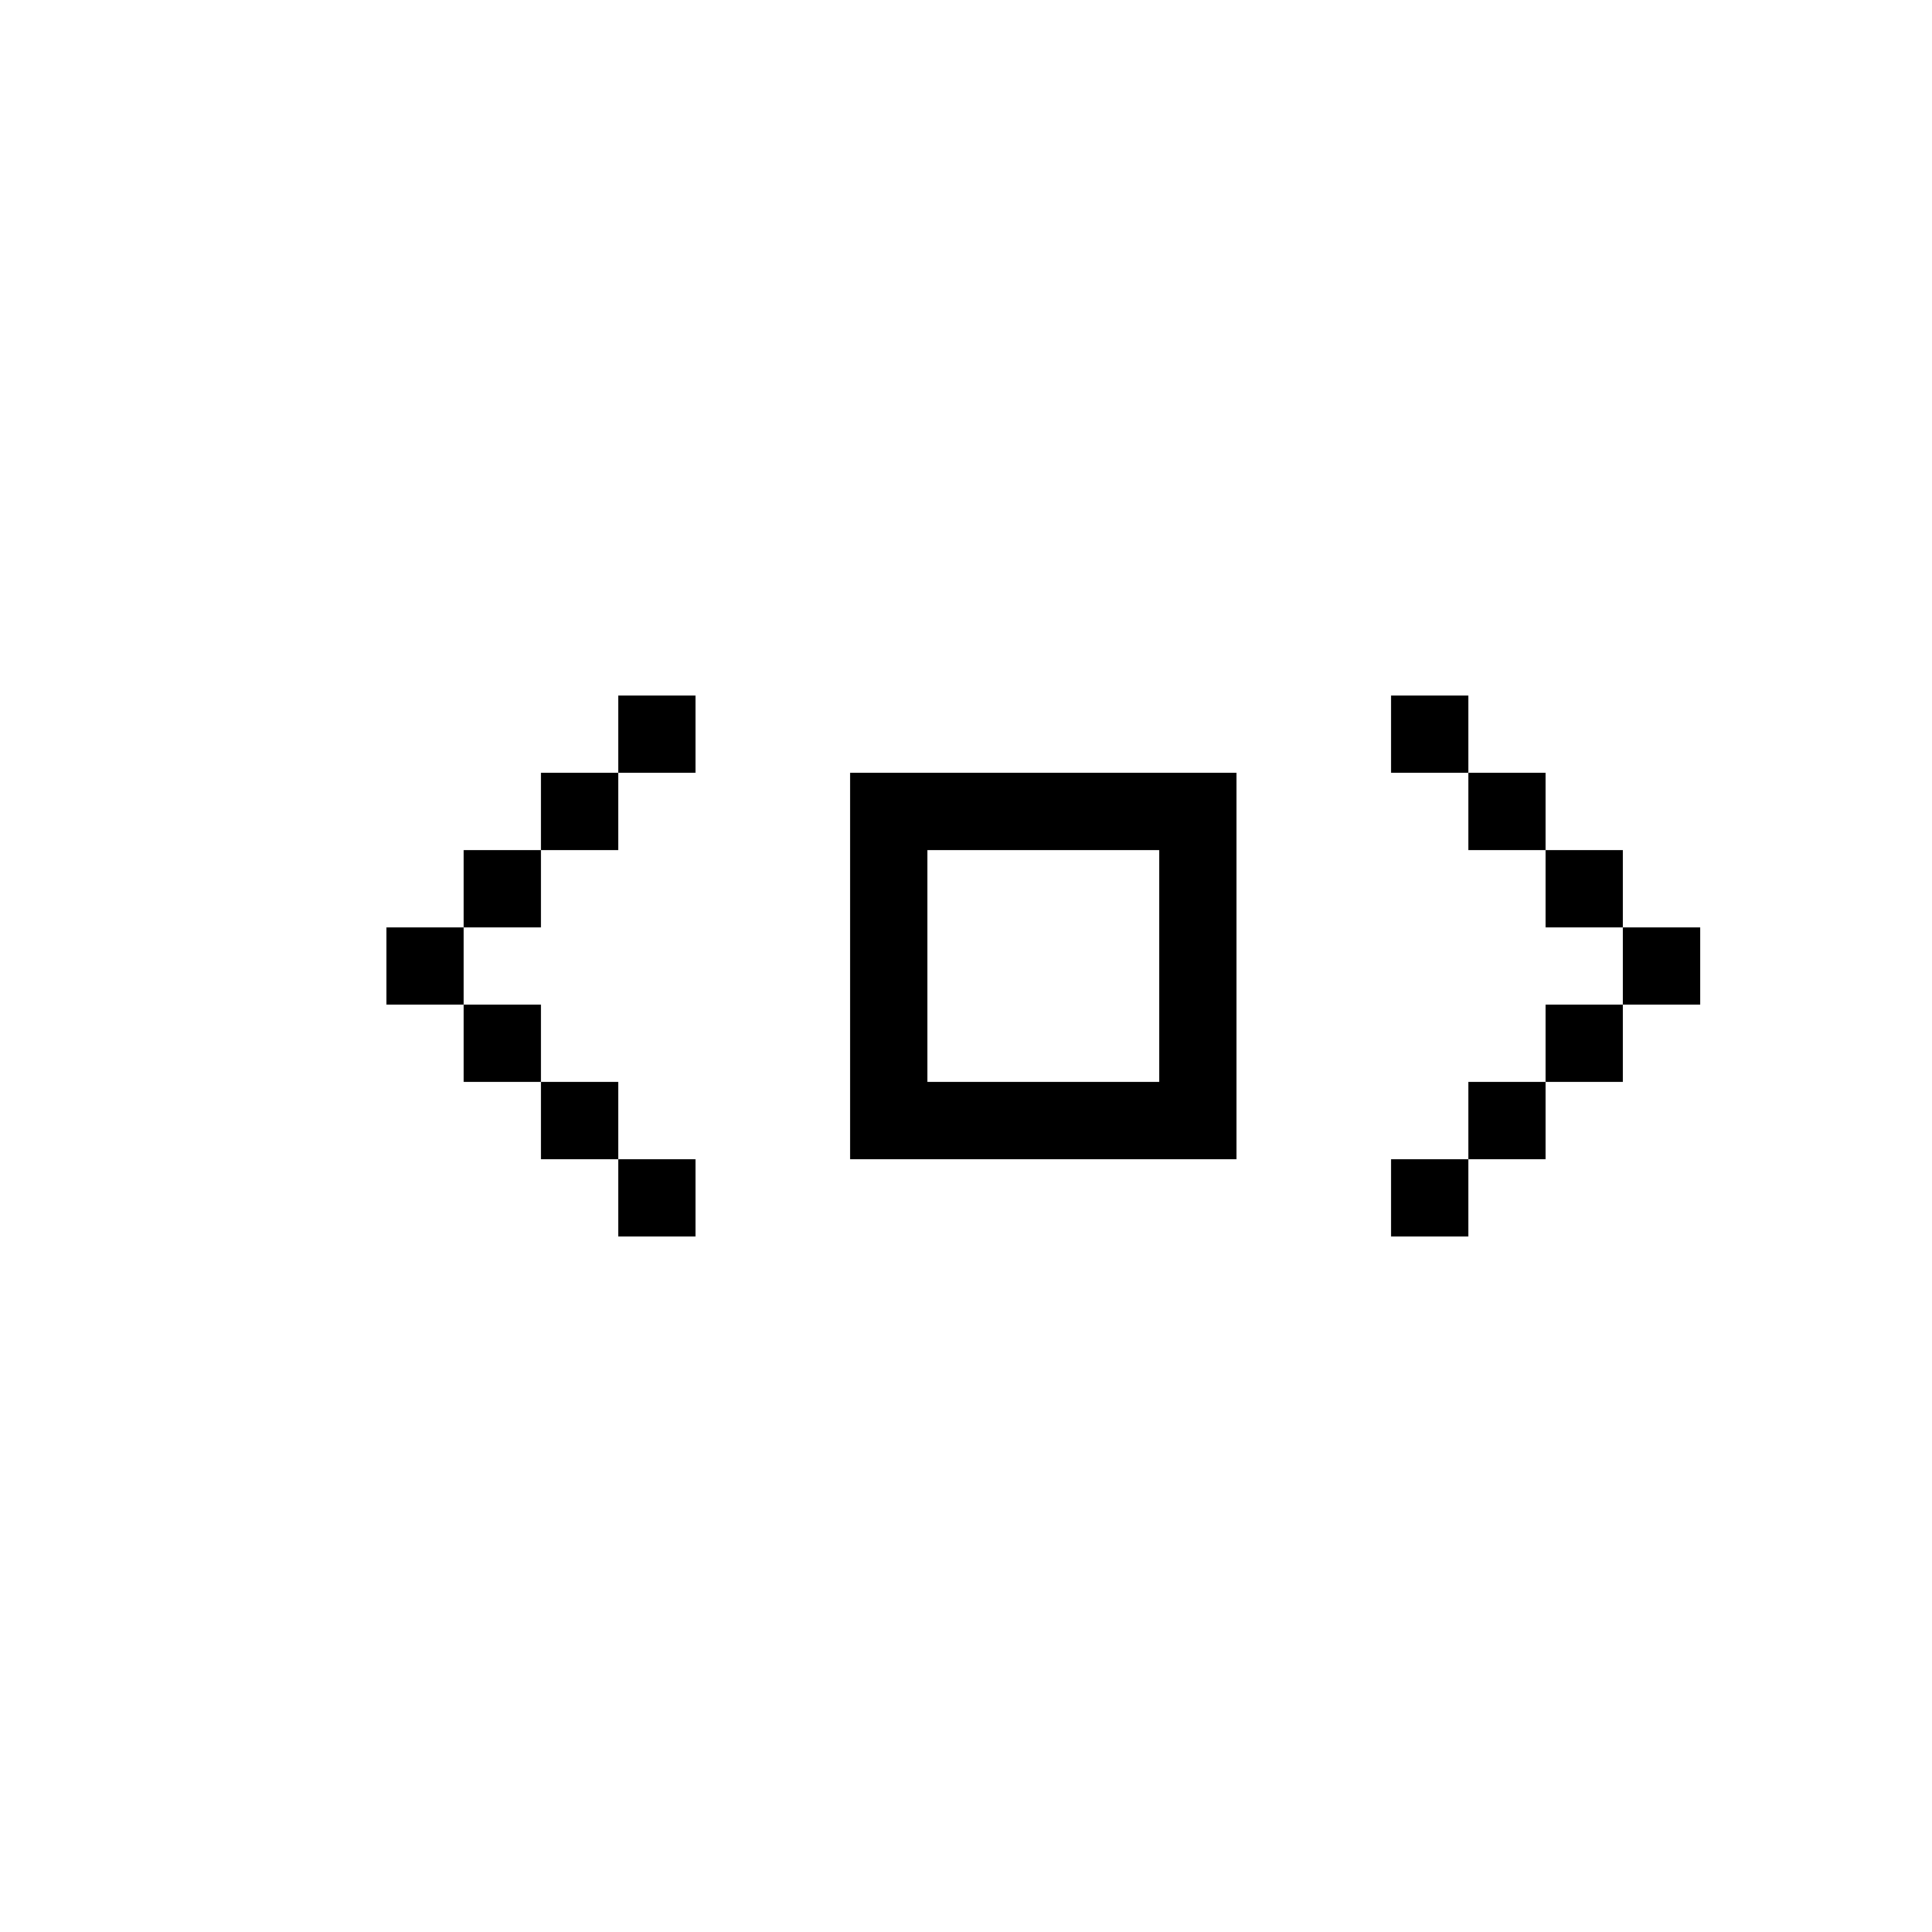
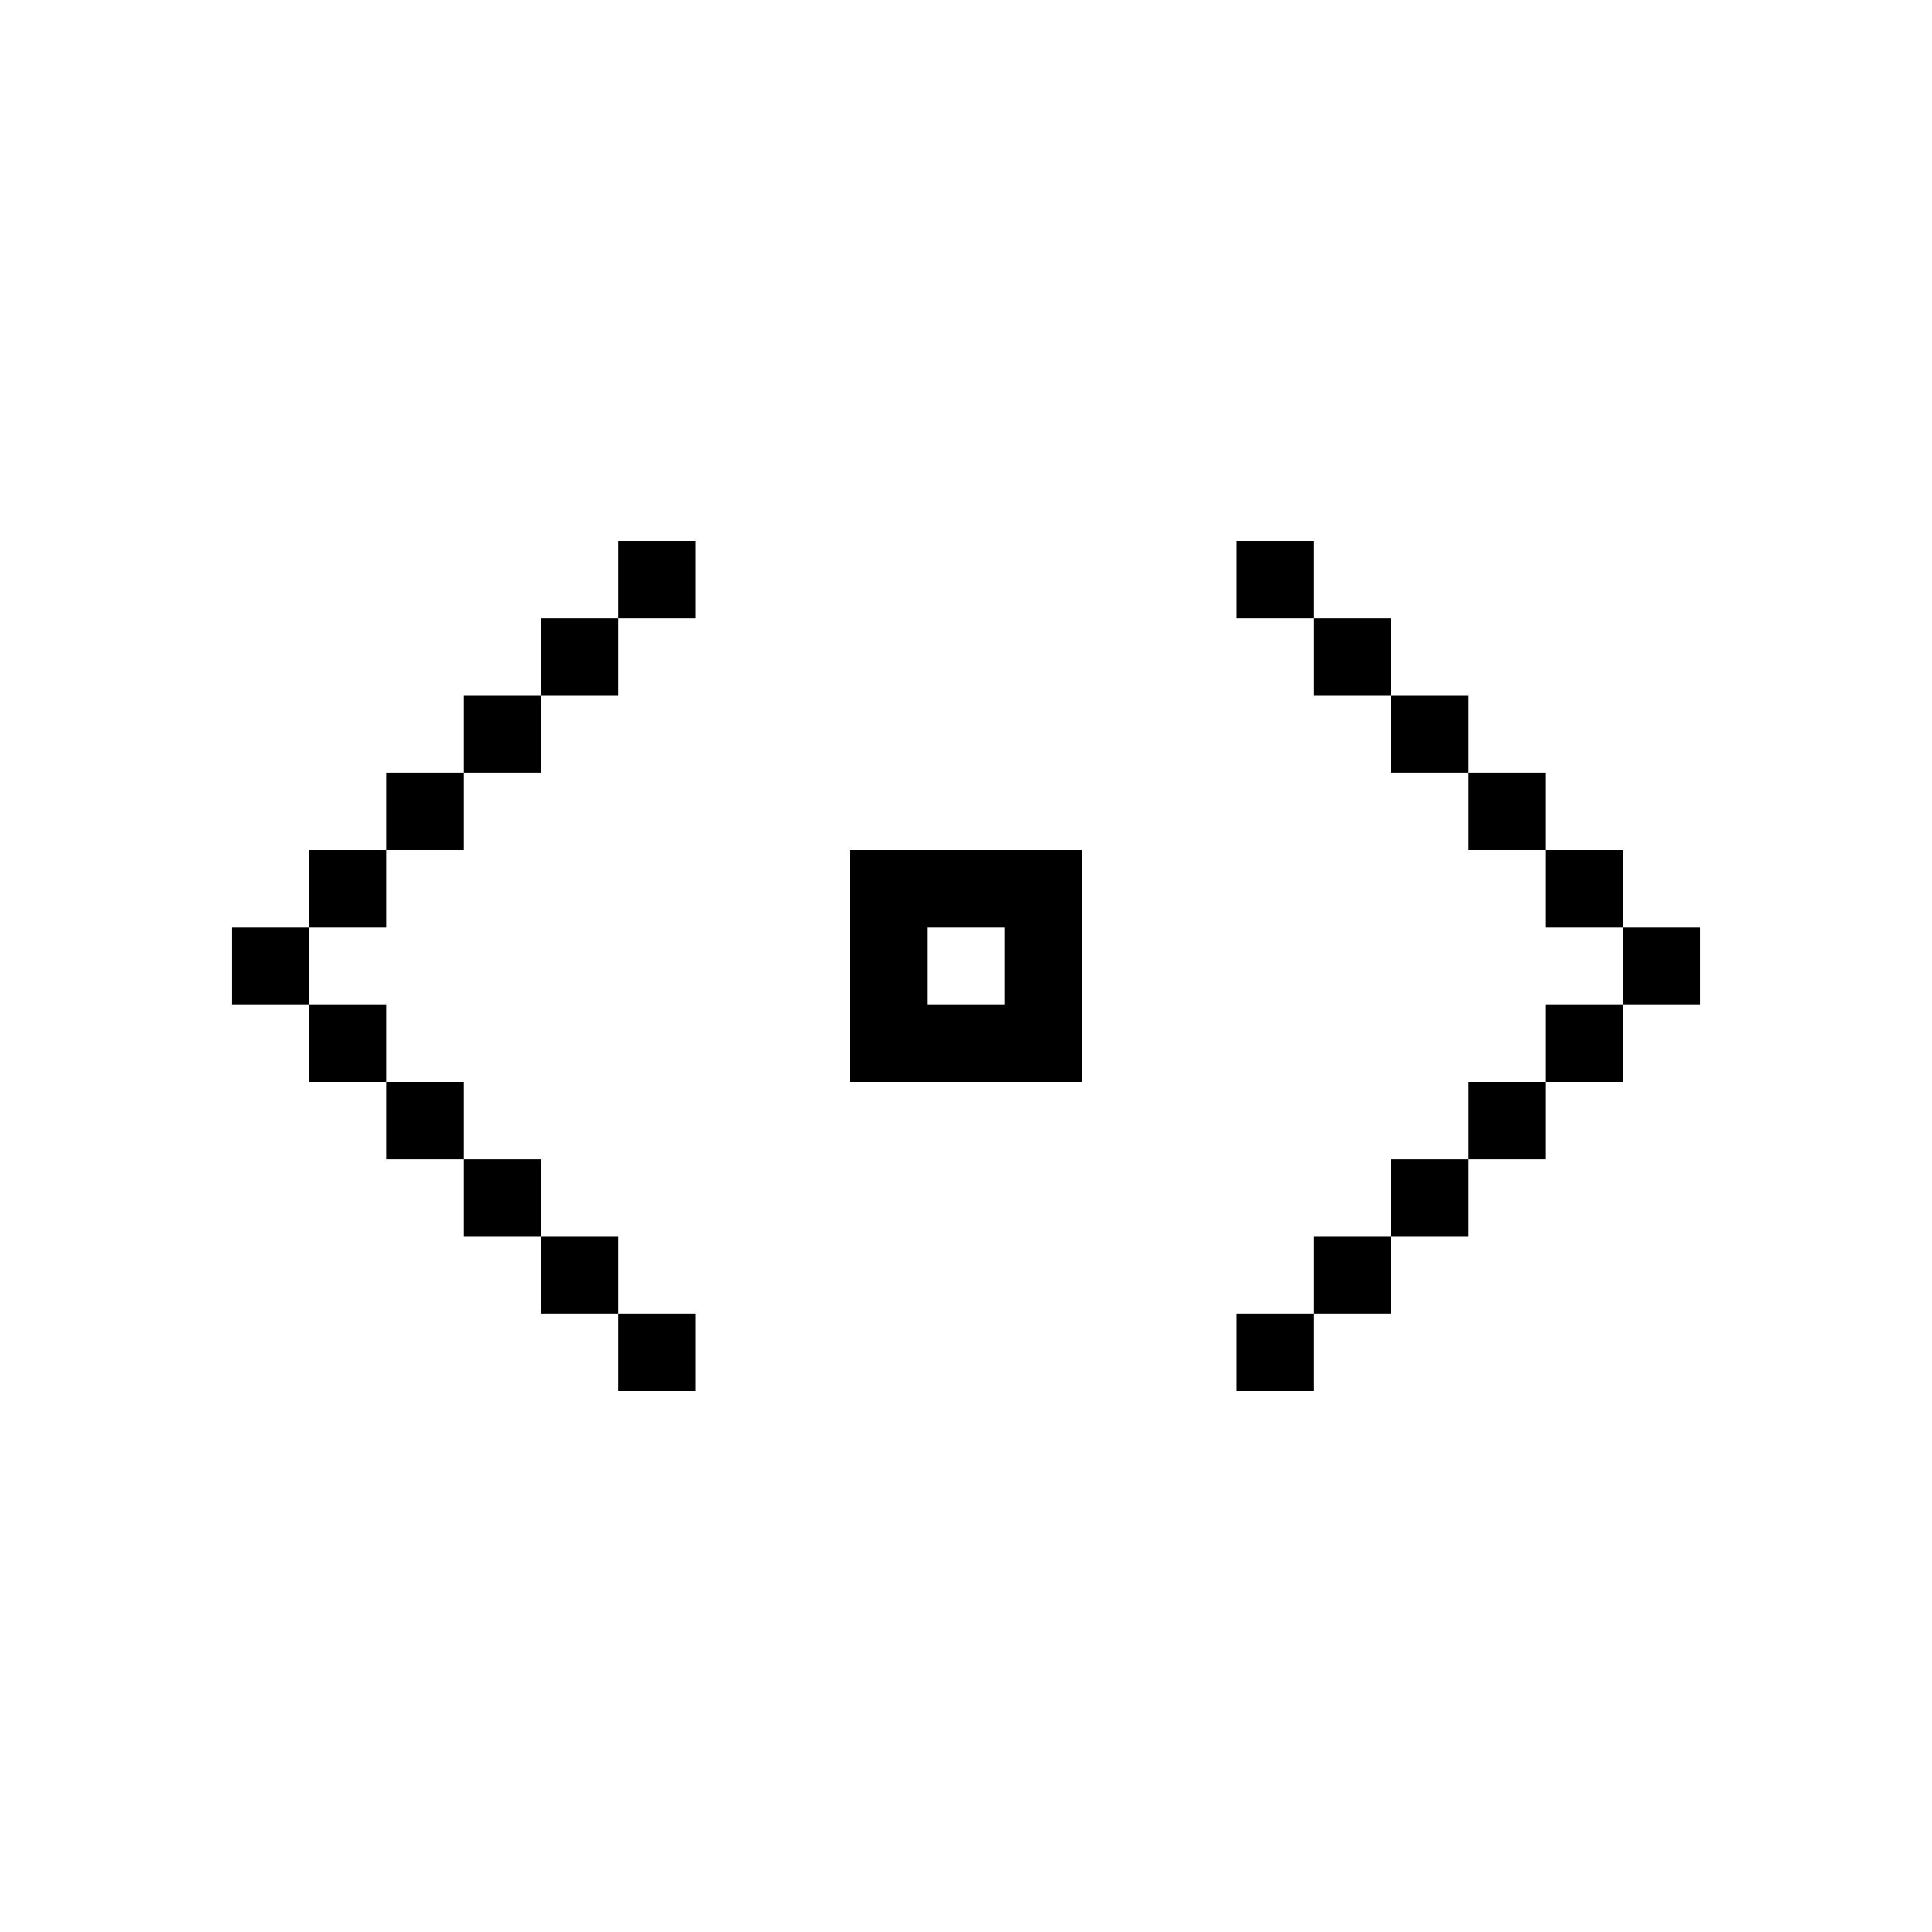
<svg xmlns="http://www.w3.org/2000/svg" viewBox="0 0 250 250" fill="currentColor" shape-rendering="crispEdges">
-   <rect x="80" y="90" width="10" height="10" />
-   <rect x="70" y="100" width="10" height="10" />
-   <rect x="60" y="110" width="10" height="10" />
-   <rect x="50" y="120" width="10" height="10" />
-   <rect x="60" y="130" width="10" height="10" />
-   <rect x="70" y="140" width="10" height="10" />
-   <rect x="80" y="150" width="10" height="10" />
-   <rect x="110" y="100" width="50" height="10" />
-   <rect x="110" y="140" width="50" height="10" />
-   <rect x="110" y="110" width="10" height="30" />
-   <rect x="150" y="110" width="10" height="30" />
+   <rect x="80" y="70" width="10" height="10" />
+   <rect x="70" y="80" width="10" height="10" />
+   <rect x="60" y="90" width="10" height="10" />
+   <rect x="50" y="100" width="10" height="10" />
+   <rect x="40" y="110" width="10" height="10" />
+   <rect x="30" y="120" width="10" height="10" />
+   <rect x="40" y="130" width="10" height="10" />
+   <rect x="50" y="140" width="10" height="10" />
+   <rect x="60" y="150" width="10" height="10" />
+   <rect x="70" y="160" width="10" height="10" />
+   <rect x="80" y="170" width="10" height="10" />
+   <rect x="110" y="110" width="30" height="10" />
+   <rect x="110" y="130" width="30" height="10" />
+   <rect x="110" y="120" width="10" height="10" />
+   <rect x="130" y="120" width="10" height="10" />
+   <rect x="160" y="70" width="10" height="10" />
+   <rect x="170" y="80" width="10" height="10" />
  <rect x="180" y="90" width="10" height="10" />
  <rect x="190" y="100" width="10" height="10" />
  <rect x="200" y="110" width="10" height="10" />
  <rect x="210" y="120" width="10" height="10" />
  <rect x="200" y="130" width="10" height="10" />
  <rect x="190" y="140" width="10" height="10" />
  <rect x="180" y="150" width="10" height="10" />
+   <rect x="170" y="160" width="10" height="10" />
+   <rect x="160" y="170" width="10" height="10" />
</svg>
